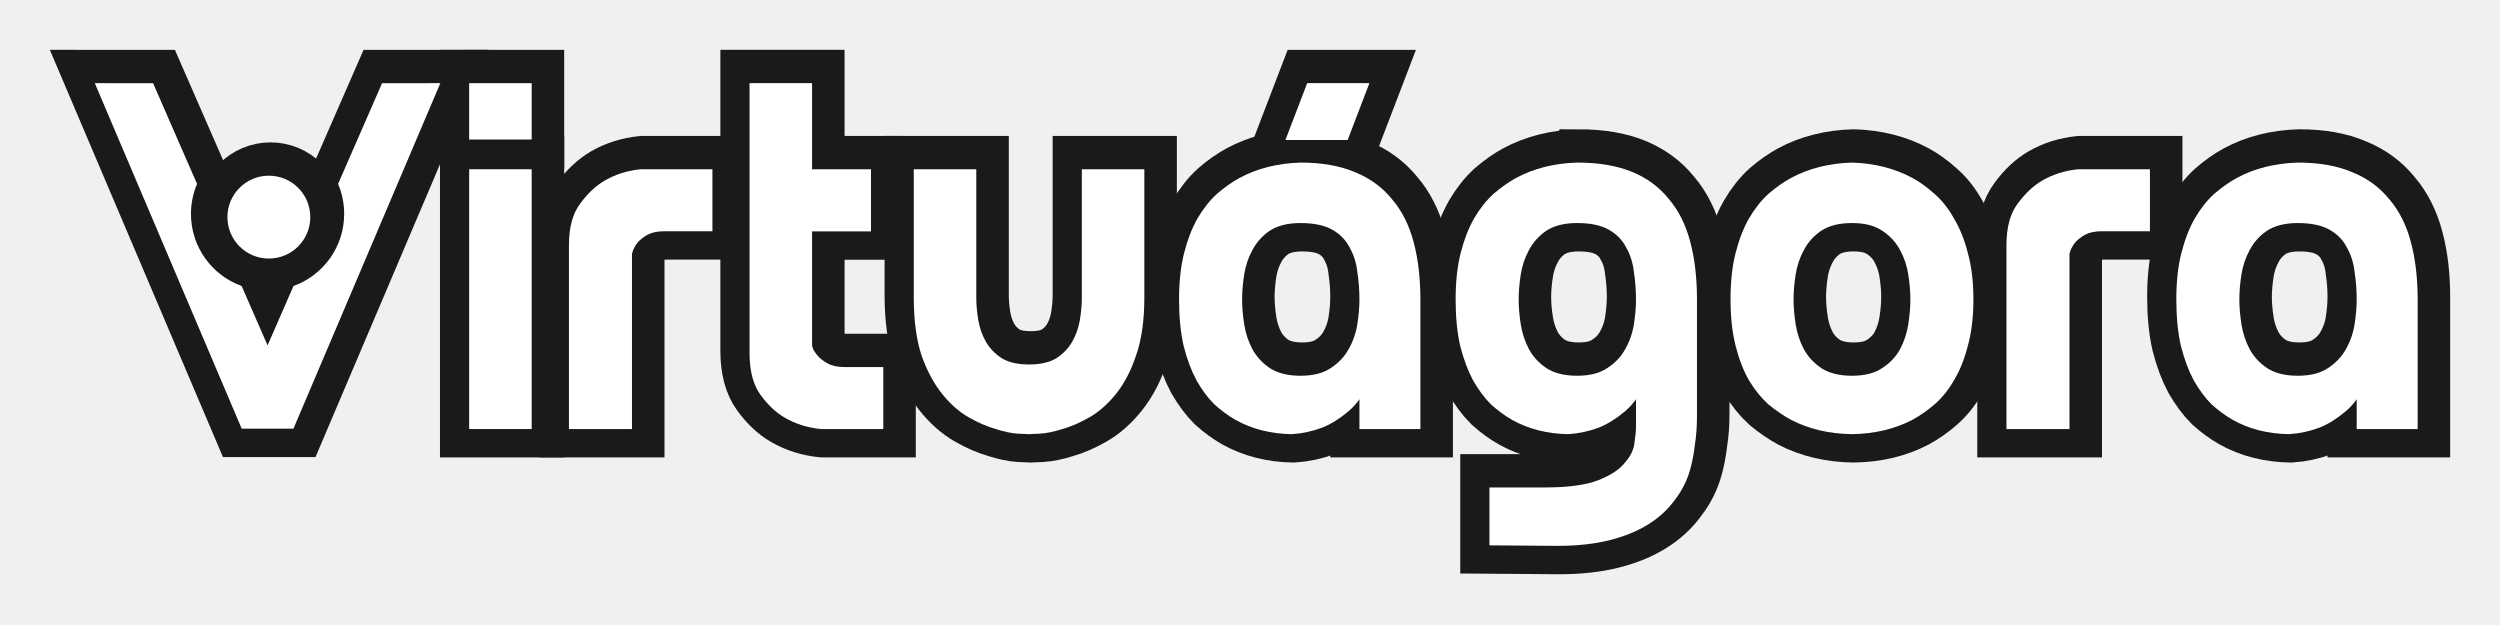
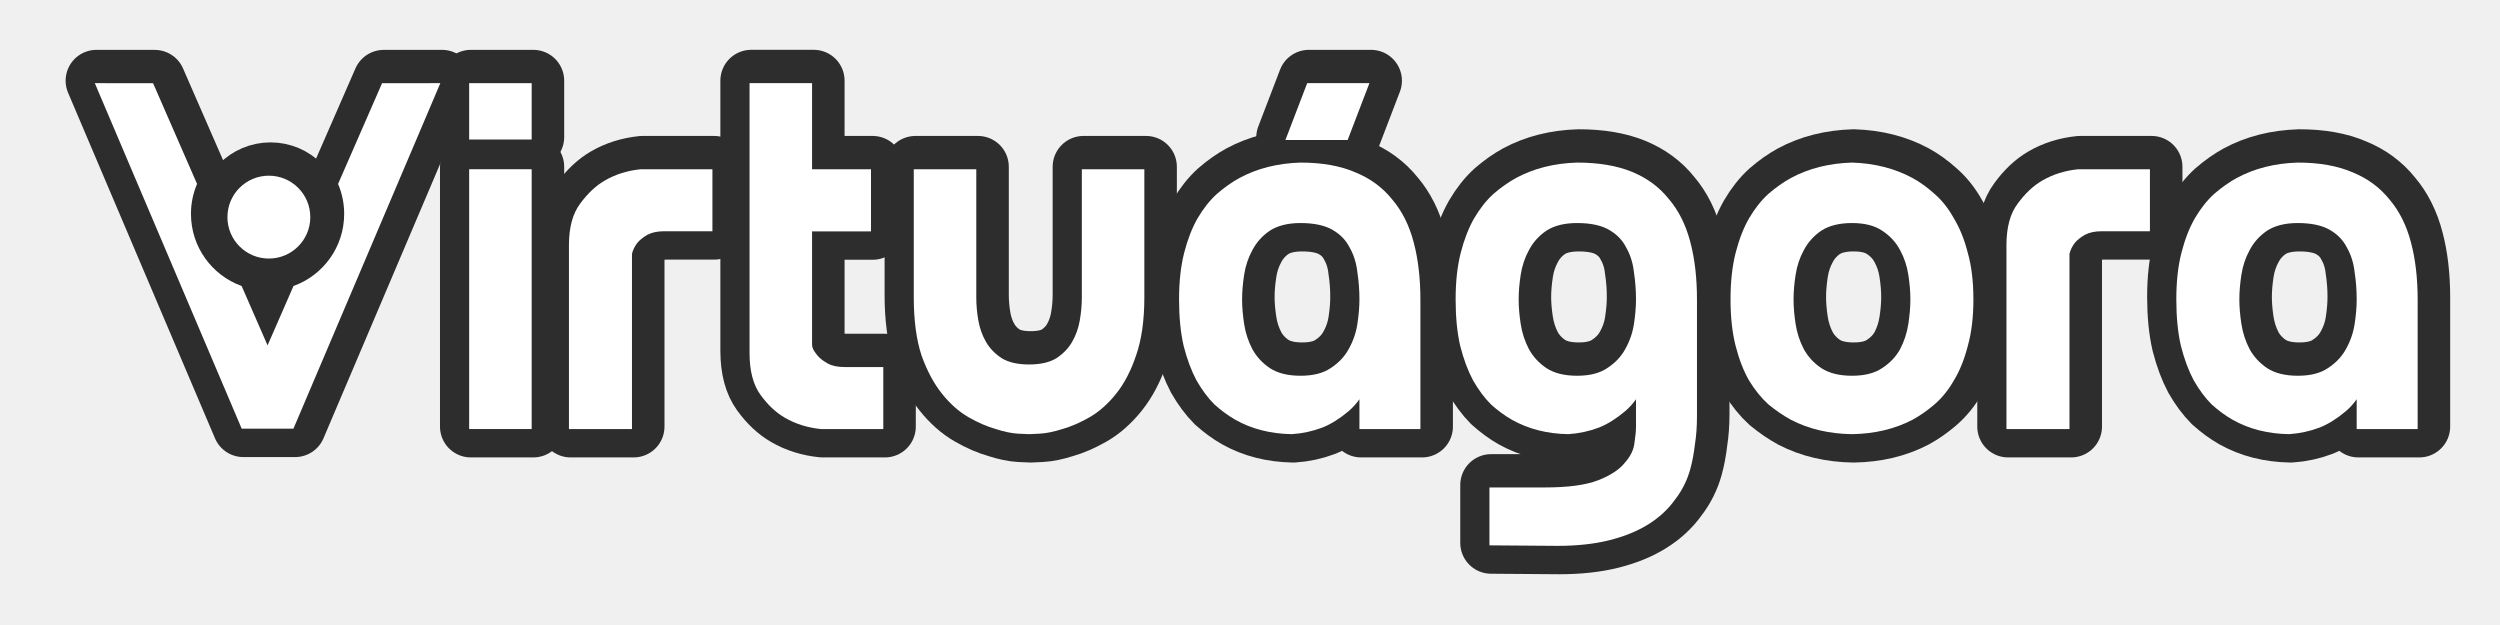
<svg xmlns="http://www.w3.org/2000/svg" width="250.915mm" height="62.635mm" viewBox="0 0 889.068 221.936" id="svg6826" version="1.1">
  <defs id="defs6828" />
  <g id="layer1" transform="translate(9.883208,-460.0069)">
-     <g style="display:inline;fill:#1a1a1a;stroke:#1a1a1a;stroke-width:19.009;stroke-miterlimit:4;stroke-dasharray:none;stroke-opacity:1" transform="matrix(1.154198,0,0,1.154198,-421.3725,-28.07648)" id="layer3-6">
-       <g style="fill:#1a1a1a;stroke:#1a1a1a;stroke-width:15.207;stroke-miterlimit:4;stroke-dasharray:none;stroke-opacity:1" id="g4418-4" transform="matrix(1.25,0,0,-1.25,0,1052.362)">
-         <path d="m 308.99,483.697 14.363,-0.009 10.842,-24.828 c -0.967,-2.27 -1.502,-4.768 -1.502,-7.391 0,-8.184 5.208,-15.152 12.491,-17.772 l 6.391,-14.634 6.391,14.634 c 7.283,2.619 12.492,9.587 12.492,17.772 0,2.623 -0.535,5.121 -1.502,7.391 l 10.843,24.828 14.363,0.009 -36.211,-85.171 -12.751,0 -36.21,85.171 z" style="fill:#1a1a1a;fill-opacity:1;fill-rule:nonzero;stroke:#1a1a1a;stroke-width:15.207;stroke-miterlimit:4;stroke-dasharray:none;stroke-opacity:1" id="path118-9" />
-         <path d="m 351.894,460.889 c 5.641,0 10.214,-4.573 10.214,-10.213 0,-5.641 -4.573,-10.214 -10.214,-10.214 -5.641,0 -10.213,4.573 -10.213,10.214 0,5.641 4.573,10.213 10.213,10.213" style="fill:#1a1a1a;fill-opacity:1;fill-rule:evenodd;stroke:#1a1a1a;stroke-width:15.207;stroke-miterlimit:4;stroke-dasharray:none;stroke-opacity:1" id="path120-4-5" />
-         <g id="text122-0" style="font-variant:normal;font-weight:500;font-size:126.305px;font-family:Run;-inkscape-font-specification:Run-Medium;writing-mode:lr-tb;fill:#1a1a1a;fill-opacity:1;fill-rule:nonzero;stroke:#1a1a1a;stroke-width:15.207;stroke-miterlimit:4;stroke-dasharray:none;stroke-opacity:1" transform="matrix(1,0,0,-1,421.8219,398.4409)">
-           <path id="path4155-4" style="fill:#1a1a1a;stroke:#1a1a1a;stroke-width:15.207;stroke-miterlimit:4;stroke-dasharray:none;stroke-opacity:1" d="m 4.042,-45.343 q 0,-6.568 2.779,-10.231 2.779,-3.789 6.063,-5.684 3.915,-2.273 8.841,-2.779 l 17.683,0 0,15.283 -11.873,0 q -2.526,0 -4.168,0.884 -1.516,0.884 -2.4,1.895 -1.01,1.263 -1.389,2.779 l 0,43.196 -15.536,0 0,-45.343 z" />
+     <g style="display:inline;fill:#2d2d2d;stroke:#2d2d2d;stroke-width:19.009;stroke-miterlimit:4;stroke-dasharray:none;stroke-opacity:1;fill-opacity:1;stroke-linejoin:round" transform="matrix(1.154198,0,0,1.154198,-421.3725,-28.07648)" id="layer3-6">
+       <g style="fill:#2d2d2d;stroke:#2d2d2d;stroke-width:15.207;stroke-miterlimit:4;stroke-dasharray:none;stroke-opacity:1;fill-opacity:1;stroke-linejoin:round" id="g4418-4" transform="matrix(1.25,0,0,-1.25,0,1052.362)">
+         <path d="m 308.99,483.697 14.363,-0.009 10.842,-24.828 c -0.967,-2.27 -1.502,-4.768 -1.502,-7.391 0,-8.184 5.208,-15.152 12.491,-17.772 l 6.391,-14.634 6.391,14.634 c 7.283,2.619 12.492,9.587 12.492,17.772 0,2.623 -0.535,5.121 -1.502,7.391 l 10.843,24.828 14.363,0.009 -36.211,-85.171 -12.751,0 -36.21,85.171 z" style="fill:#2d2d2d;fill-opacity:1;fill-rule:nonzero;stroke:#2d2d2d;stroke-width:15.207;stroke-miterlimit:4;stroke-dasharray:none;stroke-opacity:1;stroke-linejoin:round" id="path118-9" />
+         <path d="m 351.894,460.889 c 5.641,0 10.214,-4.573 10.214,-10.213 0,-5.641 -4.573,-10.214 -10.214,-10.214 -5.641,0 -10.213,4.573 -10.213,10.214 0,5.641 4.573,10.213 10.213,10.213" style="fill:#2d2d2d;fill-opacity:1;fill-rule:evenodd;stroke:#2d2d2d;stroke-width:15.207;stroke-miterlimit:4;stroke-dasharray:none;stroke-opacity:1;stroke-linejoin:round" id="path120-4-5" />
+         <g id="text122-0" style="font-variant:normal;font-weight:500;font-size:126.305px;font-family:Run;-inkscape-font-specification:Run-Medium;writing-mode:lr-tb;fill:#2d2d2d;fill-opacity:1;fill-rule:nonzero;stroke:#2d2d2d;stroke-width:15.207;stroke-miterlimit:4;stroke-dasharray:none;stroke-opacity:1;stroke-linejoin:round" transform="matrix(1,0,0,-1,421.8219,398.4409)">
+           <path id="path4155-4" style="fill:#2d2d2d;stroke:#2d2d2d;stroke-width:15.207;stroke-miterlimit:4;stroke-dasharray:none;stroke-opacity:1;fill-opacity:1;stroke-linejoin:round" d="m 4.042,-45.343 q 0,-6.568 2.779,-10.231 2.779,-3.789 6.063,-5.684 3.915,-2.273 8.841,-2.779 l 17.683,0 0,15.283 -11.873,0 q -2.526,0 -4.168,0.884 -1.516,0.884 -2.4,1.895 -1.01,1.263 -1.389,2.779 l 0,43.196 -15.536,0 0,-45.343 z" />
        </g>
-         <path d="m 485.791,447.164 0,-27.883 c 0,-1.041 0.699,-1.95 1.389,-2.779 0.573,-0.688 1.411,-1.305 2.463,-1.895 1.052,-0.59 2.421,-0.884 4.105,-0.884 l 9.599,0 0,-15.283 -15.409,0 c -3.284,0.337 -6.231,1.263 -8.841,2.779 -2.189,1.263 -4.189,3.137 -5.999,5.621 -1.81,2.484 -2.716,5.915 -2.716,10.294 l 0,66.571 15.409,0 0,-21.228 14.525,0 0,-15.314 -14.525,0 z" style="fill:#1a1a1a;fill-opacity:1;fill-rule:nonzero;stroke:#1a1a1a;stroke-width:15.207;stroke-miterlimit:4;stroke-dasharray:none;stroke-opacity:1" id="path126-8" />
-         <g id="text128-7" style="font-variant:normal;font-weight:500;font-size:126.305px;font-family:Run;-inkscape-font-specification:Run-Medium;writing-mode:lr-tb;fill:#1a1a1a;fill-opacity:1;fill-rule:nonzero;stroke:#1a1a1a;stroke-width:15.207;stroke-miterlimit:4;stroke-dasharray:none;stroke-opacity:1" transform="matrix(1,0,0,-1,507.0722,398.4409)">
-           <path id="path4158-1" style="fill:#1a1a1a;stroke:#1a1a1a;stroke-width:15.207;stroke-miterlimit:4;stroke-dasharray:none;stroke-opacity:1" d="m 32.208,1.263 q -0.379,0 -2.779,-0.126 Q 27.156,1.01 23.998,0 q -3.158,-0.884 -6.694,-2.905 -3.537,-2.021 -6.568,-5.81 -3.031,-3.789 -5.052,-9.473 Q 3.789,-23.998 3.789,-32.46 l 0,-31.576 15.409,0 0,31.576 q 0,2.779 0.505,5.684 0.505,2.905 1.895,5.305 1.389,2.4 3.915,4.042 2.526,1.516 6.694,1.516 4.168,0 6.694,-1.516 2.526,-1.642 3.915,-4.042 1.389,-2.4 1.895,-5.305 0.505,-2.905 0.505,-5.684 l 0,-31.576 15.409,0 0,31.576 q 0,8.462 -2.021,14.272 -1.895,5.684 -4.926,9.473 -3.031,3.789 -6.568,5.81 Q 43.575,-0.884 40.418,0 37.26,1.01 34.86,1.137 32.587,1.263 32.208,1.263 Z" />
+         <path d="m 485.791,447.164 0,-27.883 c 0,-1.041 0.699,-1.95 1.389,-2.779 0.573,-0.688 1.411,-1.305 2.463,-1.895 1.052,-0.59 2.421,-0.884 4.105,-0.884 l 9.599,0 0,-15.283 -15.409,0 c -3.284,0.337 -6.231,1.263 -8.841,2.779 -2.189,1.263 -4.189,3.137 -5.999,5.621 -1.81,2.484 -2.716,5.915 -2.716,10.294 l 0,66.571 15.409,0 0,-21.228 14.525,0 0,-15.314 -14.525,0 z" style="fill:#2d2d2d;fill-opacity:1;fill-rule:nonzero;stroke:#2d2d2d;stroke-width:15.207;stroke-miterlimit:4;stroke-dasharray:none;stroke-opacity:1;stroke-linejoin:round" id="path126-8" />
+         <g id="text128-7" style="font-variant:normal;font-weight:500;font-size:126.305px;font-family:Run;-inkscape-font-specification:Run-Medium;writing-mode:lr-tb;fill:#2d2d2d;fill-opacity:1;fill-rule:nonzero;stroke:#2d2d2d;stroke-width:15.207;stroke-miterlimit:4;stroke-dasharray:none;stroke-opacity:1;stroke-linejoin:round" transform="matrix(1,0,0,-1,507.0722,398.4409)">
+           <path id="path4158-1" style="fill:#2d2d2d;stroke:#2d2d2d;stroke-width:15.207;stroke-miterlimit:4;stroke-dasharray:none;stroke-opacity:1;fill-opacity:1;stroke-linejoin:round" d="m 32.208,1.263 q -0.379,0 -2.779,-0.126 Q 27.156,1.01 23.998,0 q -3.158,-0.884 -6.694,-2.905 -3.537,-2.021 -6.568,-5.81 -3.031,-3.789 -5.052,-9.473 Q 3.789,-23.998 3.789,-32.46 l 0,-31.576 15.409,0 0,31.576 q 0,2.779 0.505,5.684 0.505,2.905 1.895,5.305 1.389,2.4 3.915,4.042 2.526,1.516 6.694,1.516 4.168,0 6.694,-1.516 2.526,-1.642 3.915,-4.042 1.389,-2.4 1.895,-5.305 0.505,-2.905 0.505,-5.684 l 0,-31.576 15.409,0 0,31.576 q 0,8.462 -2.021,14.272 -1.895,5.684 -4.926,9.473 -3.031,3.789 -6.568,5.81 Q 43.575,-0.884 40.418,0 37.26,1.01 34.86,1.137 32.587,1.263 32.208,1.263 Z" />
        </g>
-         <path d="m 416.677,462.478 0,-64.037 -15.409,0 0,64.037 15.409,0 z" style="fill:#1a1a1a;fill-opacity:1;fill-rule:nonzero;stroke:#1a1a1a;stroke-width:15.207;stroke-miterlimit:4;stroke-dasharray:none;stroke-opacity:1" id="path134-7" />
-         <path d="m 416.677,469.803 0,13.893 -15.409,0 0,-13.893 15.409,0 z" style="fill:#1a1a1a;fill-opacity:1;fill-rule:nonzero;stroke:#1a1a1a;stroke-width:15.207;stroke-miterlimit:4;stroke-dasharray:none;stroke-opacity:1" id="path136-8-2" />
-         <g id="text140-7" style="font-variant:normal;font-weight:500;font-size:126.305px;font-family:Run;-inkscape-font-specification:Run-Medium;writing-mode:lr-tb;fill:#1a1a1a;fill-opacity:1;fill-rule:nonzero;stroke:#1a1a1a;stroke-width:15.207;stroke-miterlimit:4;stroke-dasharray:none;stroke-opacity:1" transform="matrix(1,0,0,-1,572.3382,398.4409)">
-           <path id="path4161-2" style="fill:#1a1a1a;stroke:#1a1a1a;stroke-width:15.207;stroke-miterlimit:4;stroke-dasharray:none;stroke-opacity:1" d="m 63.405,0 -15.03,0 0,-8.841 2.779,-3.663 q -2.147,5.305 -5.431,8.084 -3.284,2.779 -6.442,4.042 Q 35.618,1.01 31.703,1.263 23.872,1.137 17.809,-2.273 15.157,-3.789 12.63,-6.063 10.231,-8.462 8.21,-11.999 6.315,-15.536 5.052,-20.461 3.915,-25.387 3.915,-31.955 q 0,-6.568 1.263,-11.494 1.263,-4.926 3.284,-8.462 2.147,-3.663 4.8,-6.063 2.779,-2.4 5.557,-3.915 6.568,-3.537 15.03,-3.789 7.957,0 13.515,2.4 5.557,2.273 9.094,6.694 3.663,4.294 5.305,10.61 1.642,6.189 1.642,14.146 L 63.405,0 Z M 33.85,-50.775 q -4.673,0 -7.578,1.895 -2.779,1.895 -4.294,4.8 -1.516,2.779 -2.021,6.063 -0.505,3.284 -0.505,6.063 0,2.779 0.505,6.063 0.505,3.284 2.021,6.189 1.516,2.779 4.294,4.673 2.905,1.895 7.578,1.895 4.673,0 7.452,-1.895 2.905,-1.895 4.421,-4.673 1.642,-2.905 2.147,-6.189 0.505,-3.284 0.505,-6.063 0,-3.41 -0.505,-6.694 -0.379,-3.41 -1.895,-6.063 -1.389,-2.779 -4.294,-4.421 -2.905,-1.642 -7.831,-1.642 z" />
+         <path d="m 416.677,462.478 0,-64.037 -15.409,0 0,64.037 15.409,0 z" style="fill:#2d2d2d;fill-opacity:1;fill-rule:nonzero;stroke:#2d2d2d;stroke-width:15.207;stroke-miterlimit:4;stroke-dasharray:none;stroke-opacity:1;stroke-linejoin:round" id="path134-7" />
+         <path d="m 416.677,469.803 0,13.893 -15.409,0 0,-13.893 15.409,0 z" style="fill:#2d2d2d;fill-opacity:1;fill-rule:nonzero;stroke:#2d2d2d;stroke-width:15.207;stroke-miterlimit:4;stroke-dasharray:none;stroke-opacity:1;stroke-linejoin:round" id="path136-8-2" />
+         <g id="text140-7" style="font-variant:normal;font-weight:500;font-size:126.305px;font-family:Run;-inkscape-font-specification:Run-Medium;writing-mode:lr-tb;fill:#2d2d2d;fill-opacity:1;fill-rule:nonzero;stroke:#2d2d2d;stroke-width:15.207;stroke-miterlimit:4;stroke-dasharray:none;stroke-opacity:1;stroke-linejoin:round" transform="matrix(1,0,0,-1,572.3382,398.4409)">
+           <path id="path4161-2" style="fill:#2d2d2d;stroke:#2d2d2d;stroke-width:15.207;stroke-miterlimit:4;stroke-dasharray:none;stroke-opacity:1;fill-opacity:1;stroke-linejoin:round" d="m 63.405,0 -15.03,0 0,-8.841 2.779,-3.663 q -2.147,5.305 -5.431,8.084 -3.284,2.779 -6.442,4.042 Q 35.618,1.01 31.703,1.263 23.872,1.137 17.809,-2.273 15.157,-3.789 12.63,-6.063 10.231,-8.462 8.21,-11.999 6.315,-15.536 5.052,-20.461 3.915,-25.387 3.915,-31.955 q 0,-6.568 1.263,-11.494 1.263,-4.926 3.284,-8.462 2.147,-3.663 4.8,-6.063 2.779,-2.4 5.557,-3.915 6.568,-3.537 15.03,-3.789 7.957,0 13.515,2.4 5.557,2.273 9.094,6.694 3.663,4.294 5.305,10.61 1.642,6.189 1.642,14.146 L 63.405,0 Z M 33.85,-50.775 q -4.673,0 -7.578,1.895 -2.779,1.895 -4.294,4.8 -1.516,2.779 -2.021,6.063 -0.505,3.284 -0.505,6.063 0,2.779 0.505,6.063 0.505,3.284 2.021,6.189 1.516,2.779 4.294,4.673 2.905,1.895 7.578,1.895 4.673,0 7.452,-1.895 2.905,-1.895 4.421,-4.673 1.642,-2.905 2.147,-6.189 0.505,-3.284 0.505,-6.063 0,-3.41 -0.505,-6.694 -0.379,-3.41 -1.895,-6.063 -1.389,-2.779 -4.294,-4.421 -2.905,-1.642 -7.831,-1.642 z" />
        </g>
-         <g id="text144-2" style="font-variant:normal;font-weight:500;font-size:126.305px;font-family:Run;-inkscape-font-specification:Run-Medium;writing-mode:lr-tb;fill:#1a1a1a;fill-opacity:1;fill-rule:nonzero;stroke:#1a1a1a;stroke-width:15.207;stroke-miterlimit:4;stroke-dasharray:none;stroke-opacity:1" transform="matrix(1,0,0,-1,640.5094,398.4409)">
-           <path id="path4164-6" style="fill:#1a1a1a;stroke:#1a1a1a;stroke-width:15.207;stroke-miterlimit:4;stroke-dasharray:none;stroke-opacity:1" d="m 48.375,-31.955 q 0,-3.41 -0.505,-6.694 -0.379,-3.41 -1.895,-6.063 -1.389,-2.779 -4.294,-4.421 -2.905,-1.642 -7.831,-1.642 -4.673,0 -7.578,1.895 -2.779,1.895 -4.294,4.8 -1.516,2.779 -2.021,6.063 -0.505,3.284 -0.505,6.063 0,2.779 0.505,6.063 0.505,3.284 2.021,6.189 1.516,2.779 4.294,4.673 2.905,1.895 7.578,1.895 4.673,0 7.452,-1.895 2.905,-1.895 4.421,-4.673 1.642,-2.905 2.147,-6.189 0.505,-3.284 0.505,-6.063 z M 33.85,-65.679 q 7.957,0 13.515,2.273 5.557,2.273 9.094,6.694 3.663,4.294 5.305,10.61 1.642,6.189 1.642,14.146 l 0,28.798 q 0,3.789 -0.505,6.947 -0.379,3.284 -1.137,6.063 -1.137,4.168 -3.789,7.578 -2.526,3.537 -6.568,6.063 -4.042,2.526 -9.599,3.915 -5.557,1.389 -12.757,1.389 l -16.799,-0.126 0,-14.272 13.641,0 q 8.589,0 13.136,-1.768 4.547,-1.768 6.568,-4.294 2.147,-2.4 2.4,-4.926 0.379,-2.526 0.379,-3.915 l 0,-8.336 2.779,-3.663 q -2.147,5.305 -5.431,8.084 -3.284,2.779 -6.442,4.042 Q 35.618,1.01 31.703,1.263 23.872,1.137 17.809,-2.273 15.157,-3.789 12.63,-6.063 10.231,-8.462 8.21,-11.999 6.315,-15.536 5.052,-20.461 3.915,-25.387 3.915,-31.955 q 0,-6.568 1.263,-11.494 1.263,-4.926 3.284,-8.462 2.147,-3.663 4.8,-6.063 2.779,-2.4 5.557,-3.915 6.568,-3.537 15.03,-3.789 z" />
+         <g id="text144-2" style="font-variant:normal;font-weight:500;font-size:126.305px;font-family:Run;-inkscape-font-specification:Run-Medium;writing-mode:lr-tb;fill:#2d2d2d;fill-opacity:1;fill-rule:nonzero;stroke:#2d2d2d;stroke-width:15.207;stroke-miterlimit:4;stroke-dasharray:none;stroke-opacity:1;stroke-linejoin:round" transform="matrix(1,0,0,-1,640.5094,398.4409)">
+           <path id="path4164-6" style="fill:#2d2d2d;stroke:#2d2d2d;stroke-width:15.207;stroke-miterlimit:4;stroke-dasharray:none;stroke-opacity:1;fill-opacity:1;stroke-linejoin:round" d="m 48.375,-31.955 q 0,-3.41 -0.505,-6.694 -0.379,-3.41 -1.895,-6.063 -1.389,-2.779 -4.294,-4.421 -2.905,-1.642 -7.831,-1.642 -4.673,0 -7.578,1.895 -2.779,1.895 -4.294,4.8 -1.516,2.779 -2.021,6.063 -0.505,3.284 -0.505,6.063 0,2.779 0.505,6.063 0.505,3.284 2.021,6.189 1.516,2.779 4.294,4.673 2.905,1.895 7.578,1.895 4.673,0 7.452,-1.895 2.905,-1.895 4.421,-4.673 1.642,-2.905 2.147,-6.189 0.505,-3.284 0.505,-6.063 z M 33.85,-65.679 q 7.957,0 13.515,2.273 5.557,2.273 9.094,6.694 3.663,4.294 5.305,10.61 1.642,6.189 1.642,14.146 l 0,28.798 q 0,3.789 -0.505,6.947 -0.379,3.284 -1.137,6.063 -1.137,4.168 -3.789,7.578 -2.526,3.537 -6.568,6.063 -4.042,2.526 -9.599,3.915 -5.557,1.389 -12.757,1.389 l -16.799,-0.126 0,-14.272 13.641,0 q 8.589,0 13.136,-1.768 4.547,-1.768 6.568,-4.294 2.147,-2.4 2.4,-4.926 0.379,-2.526 0.379,-3.915 l 0,-8.336 2.779,-3.663 q -2.147,5.305 -5.431,8.084 -3.284,2.779 -6.442,4.042 Q 35.618,1.01 31.703,1.263 23.872,1.137 17.809,-2.273 15.157,-3.789 12.63,-6.063 10.231,-8.462 8.21,-11.999 6.315,-15.536 5.052,-20.461 3.915,-25.387 3.915,-31.955 q 0,-6.568 1.263,-11.494 1.263,-4.926 3.284,-8.462 2.147,-3.663 4.8,-6.063 2.779,-2.4 5.557,-3.915 6.568,-3.537 15.03,-3.789 z" />
        </g>
-         <g id="text148-1" style="font-variant:normal;font-weight:500;font-size:126.305px;font-family:Run;-inkscape-font-specification:Run-Medium;writing-mode:lr-tb;fill:#1a1a1a;fill-opacity:1;fill-rule:nonzero;stroke:#1a1a1a;stroke-width:15.207;stroke-miterlimit:4;stroke-dasharray:none;stroke-opacity:1" transform="matrix(1,0,0,-1,708.6498,398.4409)">
-           <path id="path4167-0" style="fill:#1a1a1a;stroke:#1a1a1a;stroke-width:15.207;stroke-miterlimit:4;stroke-dasharray:none;stroke-opacity:1" d="m 3.537,-31.955 q 0,-6.568 1.263,-11.494 1.263,-4.926 3.284,-8.462 2.147,-3.663 4.8,-6.063 2.779,-2.4 5.557,-3.915 6.568,-3.537 15.03,-3.789 8.336,0.253 14.904,3.789 2.779,1.516 5.431,3.915 2.779,2.4 4.8,6.063 2.147,3.537 3.41,8.462 1.389,4.926 1.389,11.494 0,6.568 -1.389,11.494 -1.263,4.926 -3.41,8.462 -2.021,3.537 -4.8,5.936 -2.652,2.273 -5.431,3.789 -6.568,3.41 -14.904,3.537 Q 25.008,1.137 18.441,-2.273 15.662,-3.789 12.883,-6.063 10.231,-8.462 8.084,-11.999 6.063,-15.536 4.8,-20.461 3.537,-25.387 3.537,-31.955 Z M 33.471,-50.775 q -4.673,0 -7.578,1.895 -2.779,1.895 -4.294,4.8 -1.516,2.779 -2.021,6.063 -0.505,3.284 -0.505,6.063 0,2.779 0.505,6.063 0.505,3.284 2.021,6.189 1.516,2.779 4.294,4.673 2.905,1.895 7.578,1.895 4.673,0 7.452,-1.895 2.905,-1.895 4.421,-4.673 1.516,-2.905 2.021,-6.189 0.505,-3.284 0.505,-6.063 0,-2.779 -0.505,-6.063 -0.505,-3.284 -2.021,-6.063 -1.516,-2.905 -4.421,-4.8 -2.779,-1.895 -7.452,-1.895 z" />
+         <g id="text148-1" style="font-variant:normal;font-weight:500;font-size:126.305px;font-family:Run;-inkscape-font-specification:Run-Medium;writing-mode:lr-tb;fill:#2d2d2d;fill-opacity:1;fill-rule:nonzero;stroke:#2d2d2d;stroke-width:15.207;stroke-miterlimit:4;stroke-dasharray:none;stroke-opacity:1;stroke-linejoin:round" transform="matrix(1,0,0,-1,708.6498,398.4409)">
+           <path id="path4167-0" style="fill:#2d2d2d;stroke:#2d2d2d;stroke-width:15.207;stroke-miterlimit:4;stroke-dasharray:none;stroke-opacity:1;fill-opacity:1;stroke-linejoin:round" d="m 3.537,-31.955 q 0,-6.568 1.263,-11.494 1.263,-4.926 3.284,-8.462 2.147,-3.663 4.8,-6.063 2.779,-2.4 5.557,-3.915 6.568,-3.537 15.03,-3.789 8.336,0.253 14.904,3.789 2.779,1.516 5.431,3.915 2.779,2.4 4.8,6.063 2.147,3.537 3.41,8.462 1.389,4.926 1.389,11.494 0,6.568 -1.389,11.494 -1.263,4.926 -3.41,8.462 -2.021,3.537 -4.8,5.936 -2.652,2.273 -5.431,3.789 -6.568,3.41 -14.904,3.537 Q 25.008,1.137 18.441,-2.273 15.662,-3.789 12.883,-6.063 10.231,-8.462 8.084,-11.999 6.063,-15.536 4.8,-20.461 3.537,-25.387 3.537,-31.955 Z M 33.471,-50.775 q -4.673,0 -7.578,1.895 -2.779,1.895 -4.294,4.8 -1.516,2.779 -2.021,6.063 -0.505,3.284 -0.505,6.063 0,2.779 0.505,6.063 0.505,3.284 2.021,6.189 1.516,2.779 4.294,4.673 2.905,1.895 7.578,1.895 4.673,0 7.452,-1.895 2.905,-1.895 4.421,-4.673 1.516,-2.905 2.021,-6.189 0.505,-3.284 0.505,-6.063 0,-2.779 -0.505,-6.063 -0.505,-3.284 -2.021,-6.063 -1.516,-2.905 -4.421,-4.8 -2.779,-1.895 -7.452,-1.895 z" />
        </g>
-         <g id="text152-6" style="font-variant:normal;font-weight:500;font-size:126.305px;font-family:Run;-inkscape-font-specification:Run-Medium;writing-mode:lr-tb;fill:#1a1a1a;fill-opacity:1;fill-rule:nonzero;stroke:#1a1a1a;stroke-width:15.207;stroke-miterlimit:4;stroke-dasharray:none;stroke-opacity:1" transform="matrix(1,0,0,-1,776.1586,398.4409)">
-           <path id="path4170-1" style="fill:#1a1a1a;stroke:#1a1a1a;stroke-width:15.207;stroke-miterlimit:4;stroke-dasharray:none;stroke-opacity:1" d="m 4.042,-45.343 q 0,-6.568 2.779,-10.231 2.779,-3.789 6.063,-5.684 3.915,-2.273 8.841,-2.779 l 17.683,0 0,15.283 -11.873,0 q -2.526,0 -4.168,0.884 -1.516,0.884 -2.4,1.895 -1.01,1.263 -1.389,2.779 l 0,43.196 -15.536,0 0,-45.343 z" />
+         <g id="text152-6" style="font-variant:normal;font-weight:500;font-size:126.305px;font-family:Run;-inkscape-font-specification:Run-Medium;writing-mode:lr-tb;fill:#2d2d2d;fill-opacity:1;fill-rule:nonzero;stroke:#2d2d2d;stroke-width:15.207;stroke-miterlimit:4;stroke-dasharray:none;stroke-opacity:1;stroke-linejoin:round" transform="matrix(1,0,0,-1,776.1586,398.4409)">
+           <path id="path4170-1" style="fill:#2d2d2d;stroke:#2d2d2d;stroke-width:15.207;stroke-miterlimit:4;stroke-dasharray:none;stroke-opacity:1;fill-opacity:1;stroke-linejoin:round" d="m 4.042,-45.343 q 0,-6.568 2.779,-10.231 2.779,-3.789 6.063,-5.684 3.915,-2.273 8.841,-2.779 l 17.683,0 0,15.283 -11.873,0 q -2.526,0 -4.168,0.884 -1.516,0.884 -2.4,1.895 -1.01,1.263 -1.389,2.779 l 0,43.196 -15.536,0 0,-45.343 z" />
        </g>
-         <g id="text156-5" style="font-variant:normal;font-weight:500;font-size:126.305px;font-family:Run;-inkscape-font-specification:Run-Medium;writing-mode:lr-tb;fill:#1a1a1a;fill-opacity:1;fill-rule:nonzero;stroke:#1a1a1a;stroke-width:15.207;stroke-miterlimit:4;stroke-dasharray:none;stroke-opacity:1" transform="matrix(1,0,0,-1,818.1564,398.4409)">
-           <path id="path4173-9" style="fill:#1a1a1a;stroke:#1a1a1a;stroke-width:15.207;stroke-miterlimit:4;stroke-dasharray:none;stroke-opacity:1" d="m 63.405,0 -15.03,0 0,-8.841 2.779,-3.663 q -2.147,5.305 -5.431,8.084 -3.284,2.779 -6.442,4.042 Q 35.618,1.01 31.703,1.263 23.872,1.137 17.809,-2.273 15.157,-3.789 12.63,-6.063 10.231,-8.462 8.21,-11.999 6.315,-15.536 5.052,-20.461 3.915,-25.387 3.915,-31.955 q 0,-6.568 1.263,-11.494 1.263,-4.926 3.284,-8.462 2.147,-3.663 4.8,-6.063 2.779,-2.4 5.557,-3.915 6.568,-3.537 15.03,-3.789 7.957,0 13.515,2.4 5.557,2.273 9.094,6.694 3.663,4.294 5.305,10.61 1.642,6.189 1.642,14.146 L 63.405,0 Z M 33.85,-50.775 q -4.673,0 -7.578,1.895 -2.779,1.895 -4.294,4.8 -1.516,2.779 -2.021,6.063 -0.505,3.284 -0.505,6.063 0,2.779 0.505,6.063 0.505,3.284 2.021,6.189 1.516,2.779 4.294,4.673 2.905,1.895 7.578,1.895 4.673,0 7.452,-1.895 2.905,-1.895 4.421,-4.673 1.642,-2.905 2.147,-6.189 0.505,-3.284 0.505,-6.063 0,-3.41 -0.505,-6.694 -0.379,-3.41 -1.895,-6.063 -1.389,-2.779 -4.294,-4.421 -2.905,-1.642 -7.831,-1.642 z" />
+         <g id="text156-5" style="font-variant:normal;font-weight:500;font-size:126.305px;font-family:Run;-inkscape-font-specification:Run-Medium;writing-mode:lr-tb;fill:#2d2d2d;fill-opacity:1;fill-rule:nonzero;stroke:#2d2d2d;stroke-width:15.207;stroke-miterlimit:4;stroke-dasharray:none;stroke-opacity:1;stroke-linejoin:round" transform="matrix(1,0,0,-1,818.1564,398.4409)">
+           <path id="path4173-9" style="fill:#2d2d2d;stroke:#2d2d2d;stroke-width:15.207;stroke-miterlimit:4;stroke-dasharray:none;stroke-opacity:1;fill-opacity:1;stroke-linejoin:round" d="m 63.405,0 -15.03,0 0,-8.841 2.779,-3.663 q -2.147,5.305 -5.431,8.084 -3.284,2.779 -6.442,4.042 Q 35.618,1.01 31.703,1.263 23.872,1.137 17.809,-2.273 15.157,-3.789 12.63,-6.063 10.231,-8.462 8.21,-11.999 6.315,-15.536 5.052,-20.461 3.915,-25.387 3.915,-31.955 q 0,-6.568 1.263,-11.494 1.263,-4.926 3.284,-8.462 2.147,-3.663 4.8,-6.063 2.779,-2.4 5.557,-3.915 6.568,-3.537 15.03,-3.789 7.957,0 13.515,2.4 5.557,2.273 9.094,6.694 3.663,4.294 5.305,10.61 1.642,6.189 1.642,14.146 L 63.405,0 Z M 33.85,-50.775 q -4.673,0 -7.578,1.895 -2.779,1.895 -4.294,4.8 -1.516,2.779 -2.021,6.063 -0.505,3.284 -0.505,6.063 0,2.779 0.505,6.063 0.505,3.284 2.021,6.189 1.516,2.779 4.294,4.673 2.905,1.895 7.578,1.895 4.673,0 7.452,-1.895 2.905,-1.895 4.421,-4.673 1.642,-2.905 2.147,-6.189 0.505,-3.284 0.505,-6.063 0,-3.41 -0.505,-6.694 -0.379,-3.41 -1.895,-6.063 -1.389,-2.779 -4.294,-4.421 -2.905,-1.642 -7.831,-1.642 z" />
        </g>
-         <path d="m 617.807,469.683 -15.339,0 5.368,14.014 15.339,0 -5.368,-14.014 z" style="fill:#1a1a1a;fill-opacity:1;fill-rule:nonzero;stroke:#1a1a1a;stroke-width:15.207;stroke-miterlimit:4;stroke-dasharray:none;stroke-opacity:1" id="path160-1-4" />
+         <path d="m 617.807,469.683 -15.339,0 5.368,14.014 15.339,0 -5.368,-14.014 z" style="fill:#2d2d2d;fill-opacity:1;fill-rule:nonzero;stroke:#2d2d2d;stroke-width:15.207;stroke-miterlimit:4;stroke-dasharray:none;stroke-opacity:1;stroke-linejoin:round" id="path160-1-4" />
      </g>
    </g>
    <g style="display:inline;fill:#ffffff" transform="matrix(1.154198,0,0,1.154198,-421.9654,-27.20102)" id="layer3">
      <g style="fill:#ffffff" id="g4418" transform="matrix(1.25,0,0,-1.25,0,1052.362)">
        <path d="m 308.99,483.697 14.363,-0.009 10.842,-24.828 c -0.967,-2.27 -1.502,-4.768 -1.502,-7.391 0,-8.184 5.208,-15.152 12.491,-17.772 l 6.391,-14.634 6.391,14.634 c 7.283,2.619 12.492,9.587 12.492,17.772 0,2.623 -0.535,5.121 -1.502,7.391 l 10.843,24.828 14.363,0.009 -36.211,-85.171 -12.751,0 -36.21,85.171 z" style="fill:#ffffff;fill-opacity:1;fill-rule:nonzero;stroke:none" id="path118" />
        <path d="m 351.894,460.889 c 5.641,0 10.214,-4.573 10.214,-10.213 0,-5.641 -4.573,-10.214 -10.214,-10.214 -5.641,0 -10.213,4.573 -10.213,10.214 0,5.641 4.573,10.213 10.213,10.213" style="fill:#ffffff;fill-opacity:1;fill-rule:evenodd;stroke:none" id="path120-4" />
        <g id="text122" style="font-variant:normal;font-weight:500;font-size:126.305px;font-family:Run;-inkscape-font-specification:Run-Medium;writing-mode:lr-tb;fill:#ffffff;fill-opacity:1;fill-rule:nonzero;stroke:none" transform="matrix(1,0,0,-1,421.8219,398.4409)">
          <path id="path4155" style="fill:#ffffff" d="m 4.042,-45.343 q 0,-6.568 2.779,-10.231 2.779,-3.789 6.063,-5.684 3.915,-2.273 8.841,-2.779 l 17.683,0 0,15.283 -11.873,0 q -2.526,0 -4.168,0.884 -1.516,0.884 -2.4,1.895 -1.01,1.263 -1.389,2.779 l 0,43.196 -15.536,0 0,-45.343 z" />
        </g>
        <path d="m 485.791,447.164 0,-27.883 c 0,-1.041 0.699,-1.95 1.389,-2.779 0.573,-0.688 1.411,-1.305 2.463,-1.895 1.052,-0.59 2.421,-0.884 4.105,-0.884 l 9.599,0 0,-15.283 -15.409,0 c -3.284,0.337 -6.231,1.263 -8.841,2.779 -2.189,1.263 -4.189,3.137 -5.999,5.621 -1.81,2.484 -2.716,5.915 -2.716,10.294 l 0,66.571 15.409,0 0,-21.228 14.525,0 0,-15.314 -14.525,0 z" style="fill:#ffffff;fill-opacity:1;fill-rule:nonzero;stroke:none" id="path126" />
        <g id="text128" style="font-variant:normal;font-weight:500;font-size:126.305px;font-family:Run;-inkscape-font-specification:Run-Medium;writing-mode:lr-tb;fill:#ffffff;fill-opacity:1;fill-rule:nonzero;stroke:none" transform="matrix(1,0,0,-1,507.0722,398.4409)">
          <path id="path4158" style="fill:#ffffff" d="m 32.208,1.263 q -0.379,0 -2.779,-0.126 Q 27.156,1.01 23.998,0 q -3.158,-0.884 -6.694,-2.905 -3.537,-2.021 -6.568,-5.81 -3.031,-3.789 -5.052,-9.473 Q 3.789,-23.998 3.789,-32.46 l 0,-31.576 15.409,0 0,31.576 q 0,2.779 0.505,5.684 0.505,2.905 1.895,5.305 1.389,2.4 3.915,4.042 2.526,1.516 6.694,1.516 4.168,0 6.694,-1.516 2.526,-1.642 3.915,-4.042 1.389,-2.4 1.895,-5.305 0.505,-2.905 0.505,-5.684 l 0,-31.576 15.409,0 0,31.576 q 0,8.462 -2.021,14.272 -1.895,5.684 -4.926,9.473 -3.031,3.789 -6.568,5.81 Q 43.575,-0.884 40.418,0 37.26,1.01 34.86,1.137 32.587,1.263 32.208,1.263 Z" />
        </g>
        <path d="m 416.677,462.478 0,-64.037 -15.409,0 0,64.037 15.409,0 z" style="fill:#ffffff;fill-opacity:1;fill-rule:nonzero;stroke:none" id="path134" />
        <path d="m 416.677,469.803 0,13.893 -15.409,0 0,-13.893 15.409,0 z" style="fill:#ffffff;fill-opacity:1;fill-rule:nonzero;stroke:none" id="path136-8" />
        <g id="text140" style="font-variant:normal;font-weight:500;font-size:126.305px;font-family:Run;-inkscape-font-specification:Run-Medium;writing-mode:lr-tb;fill:#ffffff;fill-opacity:1;fill-rule:nonzero;stroke:none" transform="matrix(1,0,0,-1,572.3382,398.4409)">
          <path id="path4161" style="fill:#ffffff" d="m 63.405,0 -15.03,0 0,-8.841 2.779,-3.663 q -2.147,5.305 -5.431,8.084 -3.284,2.779 -6.442,4.042 Q 35.618,1.01 31.703,1.263 23.872,1.137 17.809,-2.273 15.157,-3.789 12.63,-6.063 10.231,-8.462 8.21,-11.999 6.315,-15.536 5.052,-20.461 3.915,-25.387 3.915,-31.955 q 0,-6.568 1.263,-11.494 1.263,-4.926 3.284,-8.462 2.147,-3.663 4.8,-6.063 2.779,-2.4 5.557,-3.915 6.568,-3.537 15.03,-3.789 7.957,0 13.515,2.4 5.557,2.273 9.094,6.694 3.663,4.294 5.305,10.61 1.642,6.189 1.642,14.146 L 63.405,0 Z M 33.85,-50.775 q -4.673,0 -7.578,1.895 -2.779,1.895 -4.294,4.8 -1.516,2.779 -2.021,6.063 -0.505,3.284 -0.505,6.063 0,2.779 0.505,6.063 0.505,3.284 2.021,6.189 1.516,2.779 4.294,4.673 2.905,1.895 7.578,1.895 4.673,0 7.452,-1.895 2.905,-1.895 4.421,-4.673 1.642,-2.905 2.147,-6.189 0.505,-3.284 0.505,-6.063 0,-3.41 -0.505,-6.694 -0.379,-3.41 -1.895,-6.063 -1.389,-2.779 -4.294,-4.421 -2.905,-1.642 -7.831,-1.642 z" />
        </g>
        <g id="text144" style="font-variant:normal;font-weight:500;font-size:126.305px;font-family:Run;-inkscape-font-specification:Run-Medium;writing-mode:lr-tb;fill:#ffffff;fill-opacity:1;fill-rule:nonzero;stroke:none" transform="matrix(1,0,0,-1,640.5094,398.4409)">
          <path id="path4164" style="fill:#ffffff" d="m 48.375,-31.955 q 0,-3.41 -0.505,-6.694 -0.379,-3.41 -1.895,-6.063 -1.389,-2.779 -4.294,-4.421 -2.905,-1.642 -7.831,-1.642 -4.673,0 -7.578,1.895 -2.779,1.895 -4.294,4.8 -1.516,2.779 -2.021,6.063 -0.505,3.284 -0.505,6.063 0,2.779 0.505,6.063 0.505,3.284 2.021,6.189 1.516,2.779 4.294,4.673 2.905,1.895 7.578,1.895 4.673,0 7.452,-1.895 2.905,-1.895 4.421,-4.673 1.642,-2.905 2.147,-6.189 0.505,-3.284 0.505,-6.063 z M 33.85,-65.679 q 7.957,0 13.515,2.273 5.557,2.273 9.094,6.694 3.663,4.294 5.305,10.61 1.642,6.189 1.642,14.146 l 0,28.798 q 0,3.789 -0.505,6.947 -0.379,3.284 -1.137,6.063 -1.137,4.168 -3.789,7.578 -2.526,3.537 -6.568,6.063 -4.042,2.526 -9.599,3.915 -5.557,1.389 -12.757,1.389 l -16.799,-0.126 0,-14.272 13.641,0 q 8.589,0 13.136,-1.768 4.547,-1.768 6.568,-4.294 2.147,-2.4 2.4,-4.926 0.379,-2.526 0.379,-3.915 l 0,-8.336 2.779,-3.663 q -2.147,5.305 -5.431,8.084 -3.284,2.779 -6.442,4.042 Q 35.618,1.01 31.703,1.263 23.872,1.137 17.809,-2.273 15.157,-3.789 12.63,-6.063 10.231,-8.462 8.21,-11.999 6.315,-15.536 5.052,-20.461 3.915,-25.387 3.915,-31.955 q 0,-6.568 1.263,-11.494 1.263,-4.926 3.284,-8.462 2.147,-3.663 4.8,-6.063 2.779,-2.4 5.557,-3.915 6.568,-3.537 15.03,-3.789 z" />
        </g>
        <g id="text148" style="font-variant:normal;font-weight:500;font-size:126.305px;font-family:Run;-inkscape-font-specification:Run-Medium;writing-mode:lr-tb;fill:#ffffff;fill-opacity:1;fill-rule:nonzero;stroke:none" transform="matrix(1,0,0,-1,708.6498,398.4409)">
          <path id="path4167" style="fill:#ffffff" d="m 3.537,-31.955 q 0,-6.568 1.263,-11.494 1.263,-4.926 3.284,-8.462 2.147,-3.663 4.8,-6.063 2.779,-2.4 5.557,-3.915 6.568,-3.537 15.03,-3.789 8.336,0.253 14.904,3.789 2.779,1.516 5.431,3.915 2.779,2.4 4.8,6.063 2.147,3.537 3.41,8.462 1.389,4.926 1.389,11.494 0,6.568 -1.389,11.494 -1.263,4.926 -3.41,8.462 -2.021,3.537 -4.8,5.936 -2.652,2.273 -5.431,3.789 -6.568,3.41 -14.904,3.537 Q 25.008,1.137 18.441,-2.273 15.662,-3.789 12.883,-6.063 10.231,-8.462 8.084,-11.999 6.063,-15.536 4.8,-20.461 3.537,-25.387 3.537,-31.955 Z M 33.471,-50.775 q -4.673,0 -7.578,1.895 -2.779,1.895 -4.294,4.8 -1.516,2.779 -2.021,6.063 -0.505,3.284 -0.505,6.063 0,2.779 0.505,6.063 0.505,3.284 2.021,6.189 1.516,2.779 4.294,4.673 2.905,1.895 7.578,1.895 4.673,0 7.452,-1.895 2.905,-1.895 4.421,-4.673 1.516,-2.905 2.021,-6.189 0.505,-3.284 0.505,-6.063 0,-2.779 -0.505,-6.063 -0.505,-3.284 -2.021,-6.063 -1.516,-2.905 -4.421,-4.8 -2.779,-1.895 -7.452,-1.895 z" />
        </g>
        <g id="text152" style="font-variant:normal;font-weight:500;font-size:126.305px;font-family:Run;-inkscape-font-specification:Run-Medium;writing-mode:lr-tb;fill:#ffffff;fill-opacity:1;fill-rule:nonzero;stroke:none" transform="matrix(1,0,0,-1,776.1586,398.4409)">
          <path id="path4170" style="fill:#ffffff" d="m 4.042,-45.343 q 0,-6.568 2.779,-10.231 2.779,-3.789 6.063,-5.684 3.915,-2.273 8.841,-2.779 l 17.683,0 0,15.283 -11.873,0 q -2.526,0 -4.168,0.884 -1.516,0.884 -2.4,1.895 -1.01,1.263 -1.389,2.779 l 0,43.196 -15.536,0 0,-45.343 z" />
        </g>
        <g id="text156" style="font-variant:normal;font-weight:500;font-size:126.305px;font-family:Run;-inkscape-font-specification:Run-Medium;writing-mode:lr-tb;fill:#ffffff;fill-opacity:1;fill-rule:nonzero;stroke:none" transform="matrix(1,0,0,-1,818.1564,398.4409)">
          <path id="path4173" style="fill:#ffffff" d="m 63.405,0 -15.03,0 0,-8.841 2.779,-3.663 q -2.147,5.305 -5.431,8.084 -3.284,2.779 -6.442,4.042 Q 35.618,1.01 31.703,1.263 23.872,1.137 17.809,-2.273 15.157,-3.789 12.63,-6.063 10.231,-8.462 8.21,-11.999 6.315,-15.536 5.052,-20.461 3.915,-25.387 3.915,-31.955 q 0,-6.568 1.263,-11.494 1.263,-4.926 3.284,-8.462 2.147,-3.663 4.8,-6.063 2.779,-2.4 5.557,-3.915 6.568,-3.537 15.03,-3.789 7.957,0 13.515,2.4 5.557,2.273 9.094,6.694 3.663,4.294 5.305,10.61 1.642,6.189 1.642,14.146 L 63.405,0 Z M 33.85,-50.775 q -4.673,0 -7.578,1.895 -2.779,1.895 -4.294,4.8 -1.516,2.779 -2.021,6.063 -0.505,3.284 -0.505,6.063 0,2.779 0.505,6.063 0.505,3.284 2.021,6.189 1.516,2.779 4.294,4.673 2.905,1.895 7.578,1.895 4.673,0 7.452,-1.895 2.905,-1.895 4.421,-4.673 1.642,-2.905 2.147,-6.189 0.505,-3.284 0.505,-6.063 0,-3.41 -0.505,-6.694 -0.379,-3.41 -1.895,-6.063 -1.389,-2.779 -4.294,-4.421 -2.905,-1.642 -7.831,-1.642 z" />
        </g>
        <path d="m 617.807,469.683 -15.339,0 5.368,14.014 15.339,0 -5.368,-14.014 z" style="fill:#ffffff;fill-opacity:1;fill-rule:nonzero;stroke:none" id="path160-1" />
      </g>
    </g>
  </g>
</svg>
